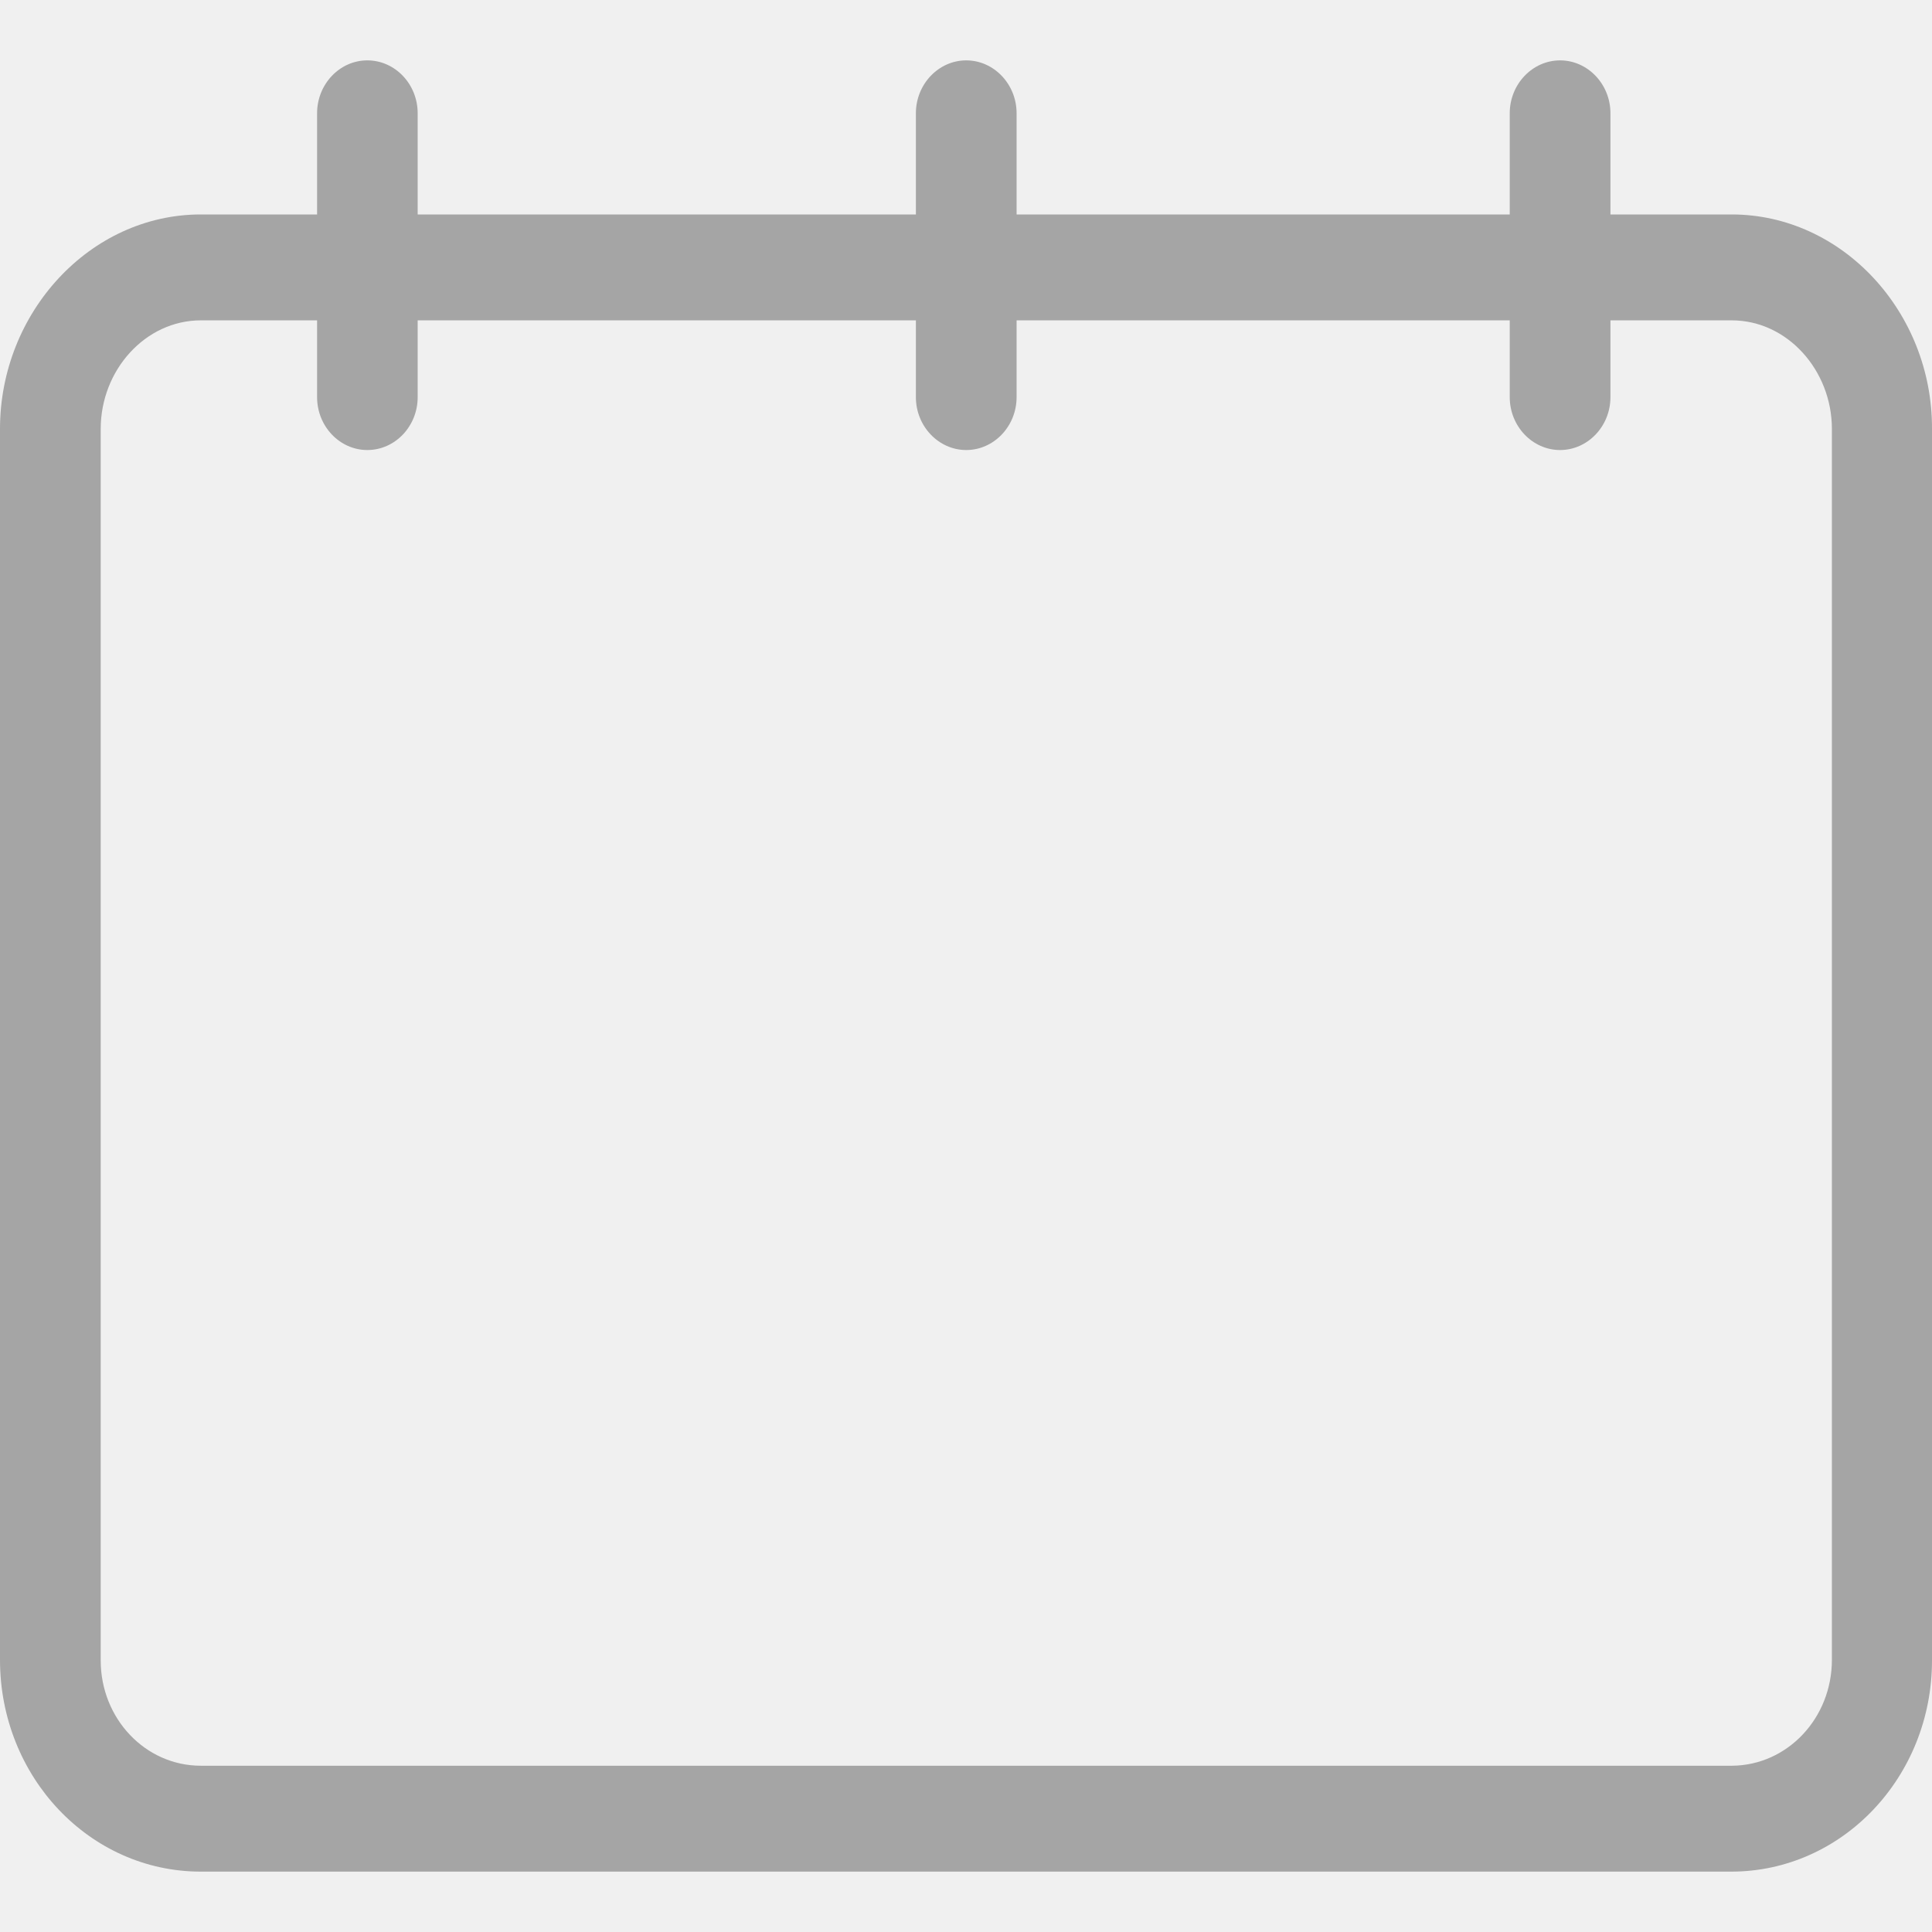
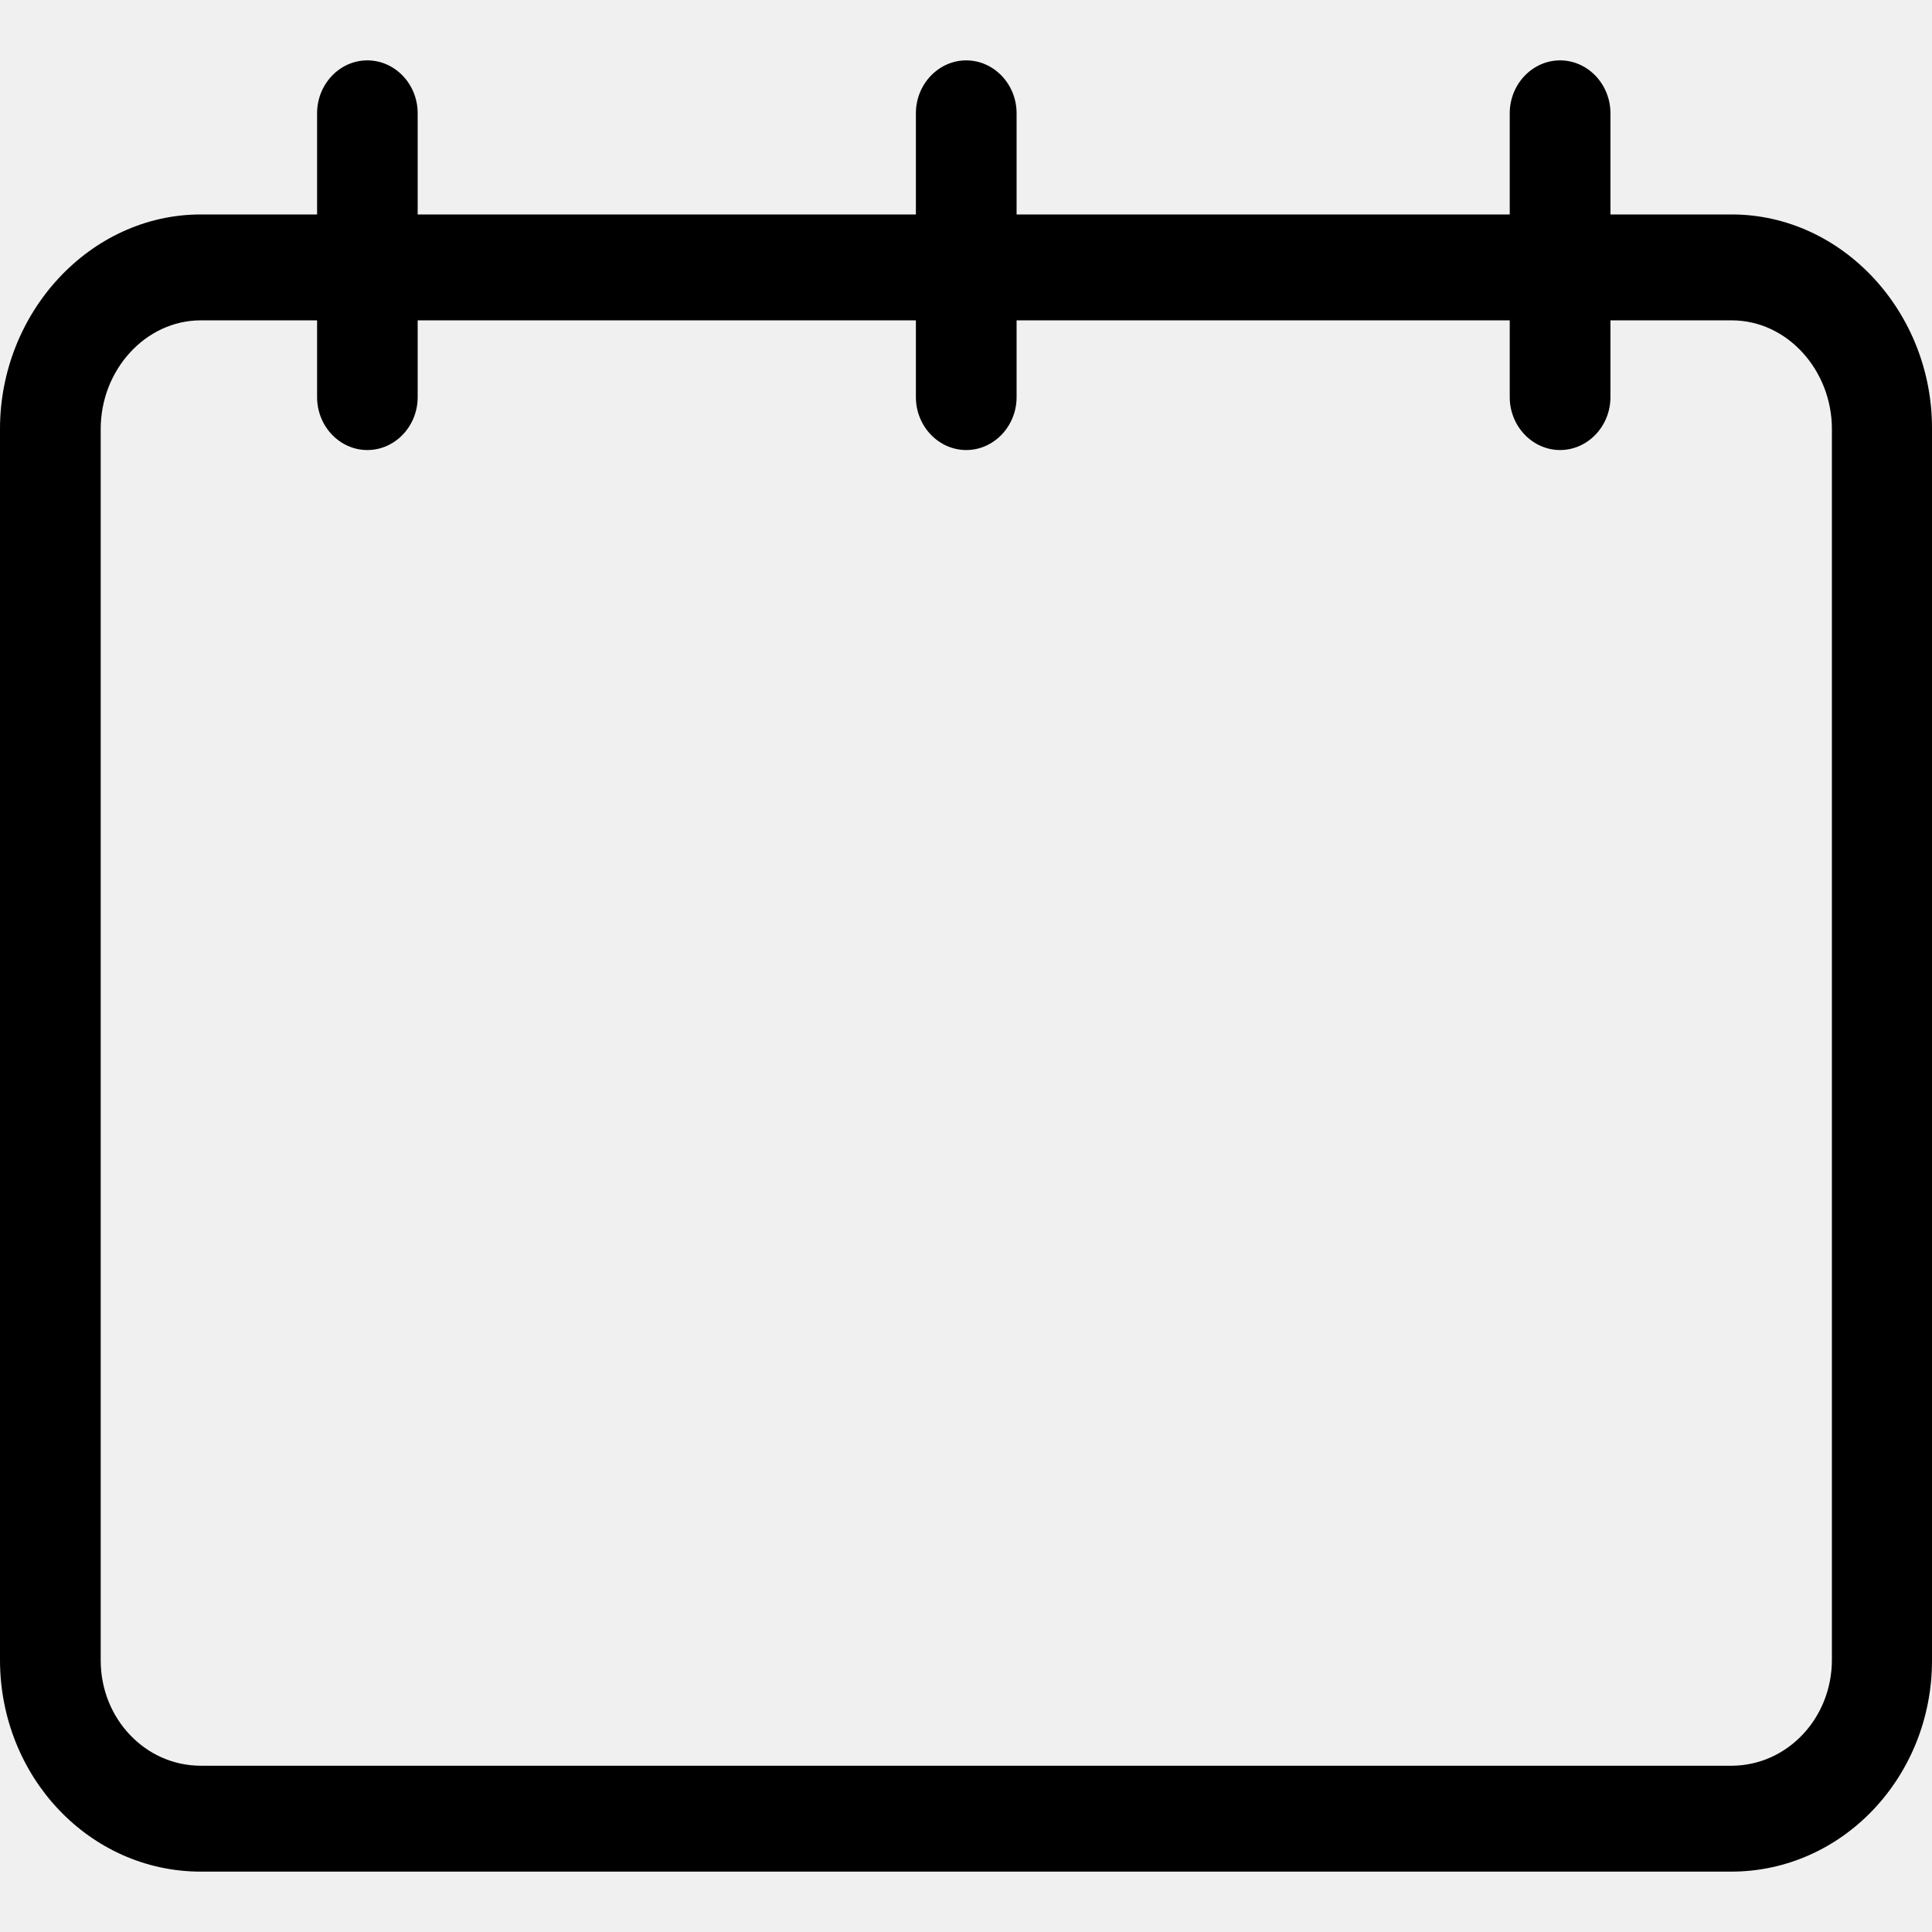
<svg xmlns="http://www.w3.org/2000/svg" width="16" height="16" viewBox="0 0 16 16" fill="none">
  <g clip-path="url(#clip0_215_18000)">
-     <path d="M14.341 1.776H13.337V0.938C13.337 0.697 13.149 0.5 12.92 0.5C12.691 0.5 12.503 0.697 12.503 0.938V1.776H8.419V0.938C8.419 0.697 8.231 0.5 8.002 0.5C7.773 0.5 7.585 0.697 7.585 0.938V1.776H3.459V0.938C3.459 0.697 3.272 0.5 3.042 0.5C2.813 0.5 2.626 0.697 2.626 0.938V1.776H1.663C0.746 1.776 0 2.587 0 3.552V13.746C0 14.715 0.742 15.5 1.663 15.5H14.337C15.258 15.5 16 14.715 16 13.751V3.552C16.004 2.587 15.258 1.776 14.341 1.776ZM15.171 13.746C15.171 14.228 14.804 14.619 14.345 14.623H14.341H1.663C1.204 14.623 0.834 14.233 0.834 13.751V13.746V3.552C0.834 3.065 1.204 2.653 1.663 2.653H2.626V3.289C2.626 3.53 2.813 3.727 3.042 3.727C3.272 3.727 3.459 3.53 3.459 3.289V2.653H7.585V3.289C7.585 3.53 7.773 3.727 8.002 3.727C8.231 3.727 8.419 3.53 8.419 3.289V2.653H12.503V3.289C12.503 3.53 12.691 3.727 12.92 3.727C13.149 3.727 13.337 3.53 13.337 3.289V2.653H14.341C14.804 2.653 15.171 3.069 15.171 3.552V13.746Z" fill="#A5A5A5" />
+     <path d="M14.341 1.776H13.337V0.938C13.337 0.697 13.149 0.5 12.92 0.5C12.691 0.5 12.503 0.697 12.503 0.938V1.776H8.419V0.938C8.419 0.697 8.231 0.5 8.002 0.5C7.773 0.5 7.585 0.697 7.585 0.938V1.776H3.459V0.938C3.459 0.697 3.272 0.5 3.042 0.5C2.813 0.5 2.626 0.697 2.626 0.938V1.776H1.663C0.746 1.776 0 2.587 0 3.552V13.746C0 14.715 0.742 15.5 1.663 15.5H14.337C15.258 15.5 16 14.715 16 13.751V3.552C16.004 2.587 15.258 1.776 14.341 1.776ZM15.171 13.746C15.171 14.228 14.804 14.619 14.345 14.623H14.341H1.663C1.204 14.623 0.834 14.233 0.834 13.751V13.746V3.552C0.834 3.065 1.204 2.653 1.663 2.653H2.626V3.289C2.626 3.53 2.813 3.727 3.042 3.727C3.272 3.727 3.459 3.53 3.459 3.289V2.653H7.585V3.289C7.585 3.53 7.773 3.727 8.002 3.727C8.231 3.727 8.419 3.53 8.419 3.289V2.653H12.503V3.289C12.503 3.53 12.691 3.727 12.92 3.727C13.149 3.727 13.337 3.53 13.337 3.289V2.653H14.341C14.804 2.653 15.171 3.069 15.171 3.552V13.746Z" fill="currentColor" />
  </g>
  <defs>
    <clipPath id="clip0_215_18000">
      <rect width="16" height="16" fill="white" />
    </clipPath>
  </defs>
</svg>
